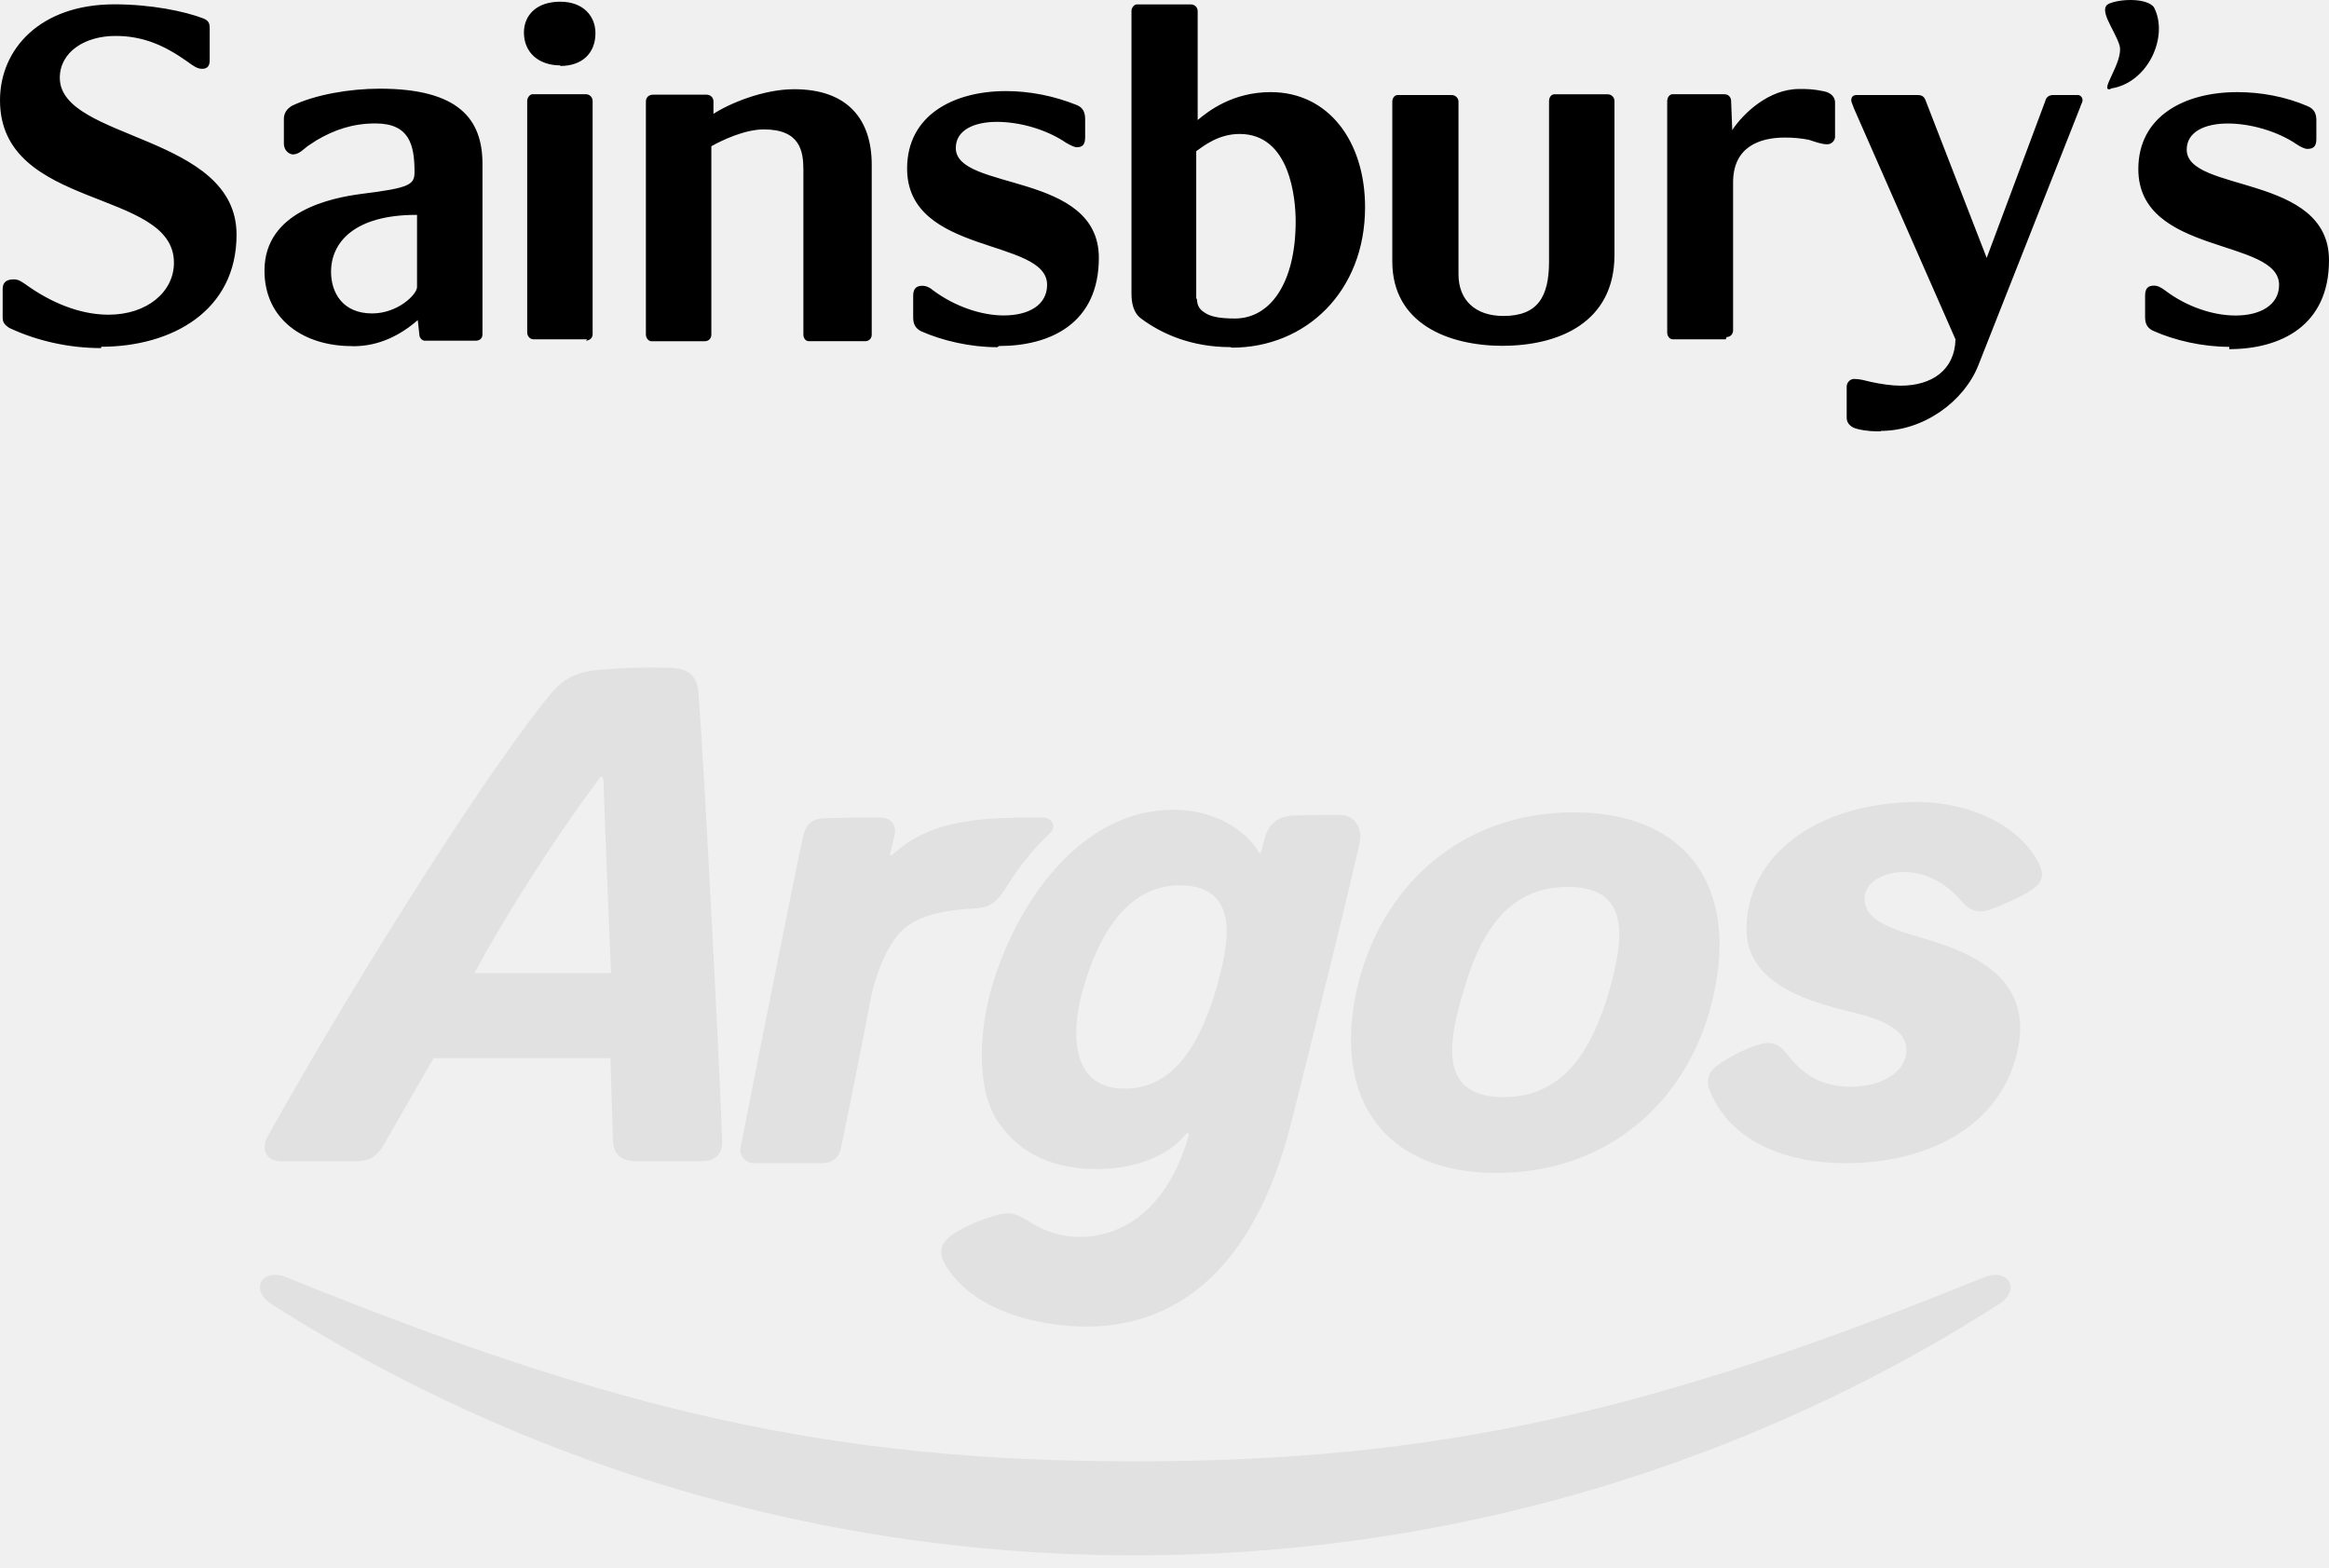
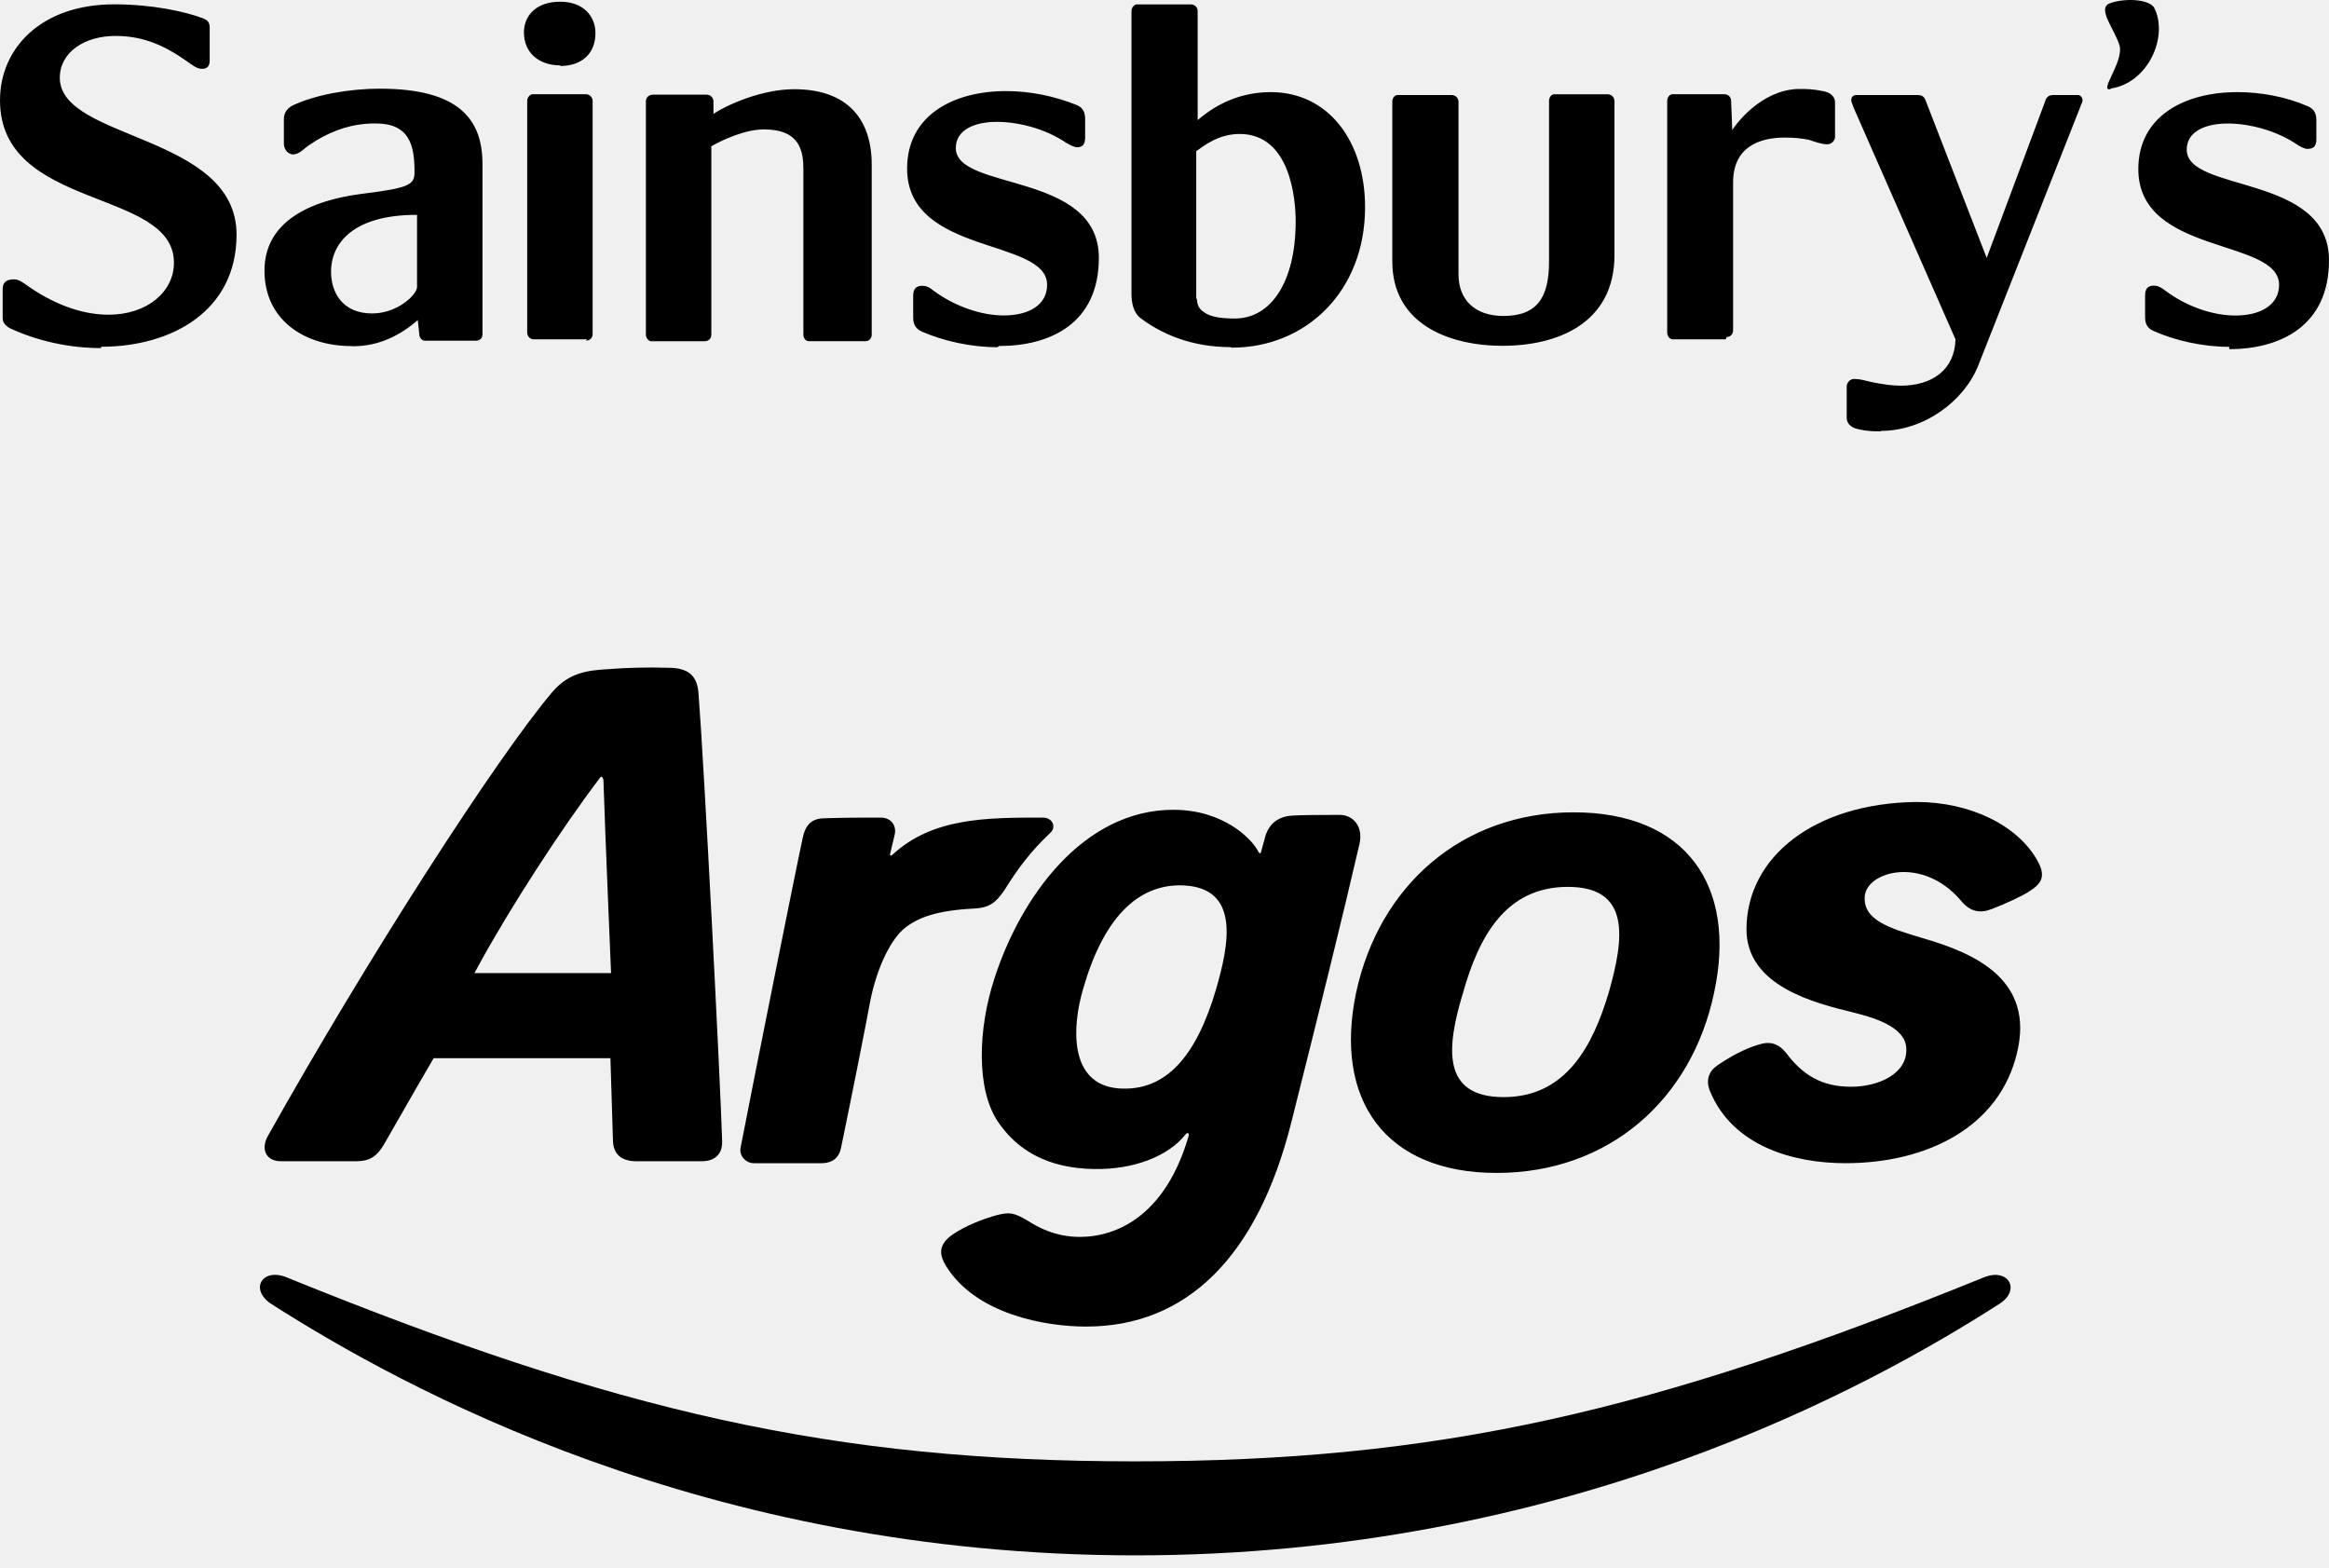
<svg xmlns="http://www.w3.org/2000/svg" width="162px" height="109px" viewBox="0 0 162 109" version="1.1">
-   <defs>
-     <filter id="filter-1">
-       <feColorMatrix in="SourceGraphic" type="matrix" values="0 0 0 0 0 0 0 0 0 0 0 0 0 0 0 0 0 0 1 0" />
-     </filter>
-     <filter id="filter-2">
-       <feColorMatrix in="SourceGraphic" type="matrix" values="0 0 0 0 0 0 0 0 0 0 0 0 0 0 0 0 0 0 1 0" />
-     </filter>
-     <filter id="filter-3">
-       <feColorMatrix in="SourceGraphic" type="matrix" values="0 0 0 0 0 0 0 0 0 0 0 0 0 0 0 0 0 0 1 0" />
-     </filter>
-     <filter id="filter-4">
-       <feColorMatrix in="SourceGraphic" type="matrix" values="0 0 0 0 0 0 0 0 0 0 0 0 0 0 0 0 0 0 1 0" />
-     </filter>
-     <filter id="filter-5">
-       <feColorMatrix in="SourceGraphic" type="matrix" values="0 0 0 0 0 0 0 0 0 0 0 0 0 0 0 0 0 0 1 0" />
-     </filter>
-     <filter id="filter-6">
-       <feColorMatrix in="SourceGraphic" type="matrix" values="0 0 0 0 0 0 0 0 0 0 0 0 0 0 0 0 0 0 1 0" />
-     </filter>
-   </defs>
  <g id="Index" stroke="none" stroke-width="1" fill="none" fill-rule="evenodd">
-     <g id="Group-6">
-       <g id="argos" transform="translate(18, 46)">
-         <g style="mix-blend-mode: overlay;">
-           <g filter="url(#filter-1)" id="g2924">
-             <g transform="translate(0, 42.6087)">
-               <path d="M60.967,19.57 C90.877,19.57 112.008,7.889 121.051,2.092 C122.595,1.133 121.713,-0.436 120.037,0.218 C96.965,9.589 82.01,13.032 60.967,13.032 C39.924,13.032 24.969,9.589 1.897,0.218 C0.221,-0.436 -0.662,1.09 0.882,2.092 C9.97,7.889 31.057,19.57 60.967,19.57" id="path2926" fill="#FFFFFF" fill-rule="nonzero" />
-             </g>
-           </g>
-           <g filter="url(#filter-2)" id="g2928">
-             <g transform="translate(100.5941, 9.468599)">
-               <path d="M2.888,9.172 C2.888,13.16 7.745,14.313 10.239,14.933 C11.465,15.243 13.959,15.863 14.003,17.459 C14.09,19.187 12.121,20.117 10.152,20.117 C8.095,20.117 6.783,19.275 5.645,17.769 C5.12,17.104 4.507,16.927 3.719,17.193 C2.801,17.459 1.794,17.99 0.831,18.655 C0.263,19.054 0.044,19.674 0.35,20.427 C1.925,24.238 6.126,25.435 9.758,25.435 C15.49,25.435 20.479,22.909 21.704,17.769 C22.929,12.717 18.86,10.856 15.184,9.793 C12.777,9.084 10.983,8.508 11.115,6.868 C11.246,5.14 15.14,4.032 17.81,7.178 C18.466,7.976 19.166,8.065 19.954,7.754 C20.785,7.444 22.142,6.824 22.579,6.514 C23.498,5.938 23.673,5.406 23.148,4.431 C21.792,1.95 18.466,0.31 14.703,0.31 C7.57,0.399 2.888,4.165 2.888,9.172" id="path2930" fill="#FFFFFF" fill-rule="nonzero" />
-             </g>
-           </g>
-           <g filter="url(#filter-3)" id="g2932">
-             <g>
-               <path d="M23.972,8.236 C24.105,12.287 24.504,21.68 24.504,21.68 L15.004,21.68 C17.135,17.674 20.864,11.886 23.661,8.191 C23.883,7.791 23.972,8.236 23.972,8.236 M24.416,0.534 C22.862,0.623 21.575,0.757 20.376,2.181 C16.514,6.767 7.635,20.523 0.621,33.032 C0.133,33.923 0.488,34.768 1.554,34.768 C2.752,34.768 6.126,34.768 6.703,34.768 C7.547,34.768 8.124,34.59 8.701,33.611 C9.322,32.543 10.832,29.871 12.163,27.601 L24.46,27.601 C24.46,27.601 24.593,31.83 24.638,33.388 C24.682,34.234 25.17,34.768 26.28,34.768 C27.39,34.768 30.053,34.768 30.808,34.768 C31.563,34.768 32.273,34.412 32.229,33.344 C32.095,28.937 30.986,7.301 30.586,2.226 C30.497,0.979 29.876,0.445 28.455,0.445 C27.079,0.401 25.525,0.445 24.416,0.534" id="path2934" fill="#FFFFFF" fill-rule="nonzero" />
-             </g>
-           </g>
-           <g filter="url(#filter-4)" id="g2936">
-             <g transform="translate(75.61437, 10.14493)">
-               <path d="M10.978,20.162 C15.307,20.162 17.181,16.617 18.297,12.85 C19.368,9.084 19.814,5.539 15.441,5.539 C11.068,5.539 9.238,9.084 8.167,12.85 C7.006,16.661 6.605,20.162 10.978,20.162 Z M10.487,25.435 C2.722,25.435 -0.848,20.339 0.714,12.895 C2.321,5.45 8.078,0.354 15.843,0.354 C23.652,0.354 27.223,5.45 25.616,12.895 C24.054,20.339 18.297,25.435 10.487,25.435" id="path2938" fill="#FFFFFF" fill-rule="nonzero" />
-             </g>
-           </g>
-           <g filter="url(#filter-5)" id="g2940">
-             <g transform="translate(47.25898, 10.14493)">
-               <path d="M24.563,21.913 C26.425,14.52 28.154,7.527 29.307,2.539 C29.573,1.336 28.863,0.534 27.932,0.534 C27.267,0.534 25.316,0.534 24.696,0.579 C23.632,0.624 23.011,1.158 22.745,2.049 C22.7,2.271 22.612,2.494 22.479,3.029 C22.434,3.251 22.346,3.251 22.257,3.073 C21.814,2.182 19.819,0.178 16.36,0.178 C10.064,0.178 5.719,6.28 3.902,11.936 C2.749,15.499 2.66,19.597 4.123,21.824 C5.453,23.828 7.582,25.12 10.863,25.164 C13.611,25.209 16.006,24.274 17.203,22.759 C17.336,22.581 17.469,22.67 17.424,22.848 C15.828,28.371 12.459,29.885 9.843,29.885 C8.114,29.885 6.872,29.173 6.251,28.772 C5.276,28.193 4.966,28.148 4.079,28.371 C3.104,28.638 1.951,29.084 1.02,29.707 C-0.089,30.464 0.133,31.222 0.532,31.89 C2.616,35.275 7.449,36.121 10.286,36.121 C17.291,36.121 22.213,31.266 24.563,21.913 Z M10.064,12.694 C11.439,7.839 13.789,5.345 16.981,5.434 C21.06,5.567 20.218,9.576 19.331,12.649 C17.956,17.326 15.828,19.82 12.503,19.552 C9.089,19.241 9.311,15.277 10.064,12.694" id="path2942" fill="#FFFFFF" fill-rule="nonzero" />
-             </g>
-           </g>
-           <g filter="url(#filter-6)" id="g2944">
-             <g transform="translate(33.08129, 10.82126)">
-               <path d="M21.973,1.107 C22.41,0.708 22.148,0.044 21.449,0.044 C17.518,0.044 13.761,0.044 10.965,2.656 C10.921,2.7 10.79,2.7 10.834,2.568 C10.878,2.346 11.009,1.859 11.14,1.284 C11.314,0.62 10.921,0.044 10.179,0.044 C8.999,0.044 7.776,0.044 6.334,0.089 C5.461,0.089 4.98,0.443 4.762,1.417 C4.325,3.409 1.311,18.46 0.437,22.975 C0.306,23.595 0.83,24.082 1.354,24.082 C1.835,24.082 5.592,24.082 6.028,24.082 C6.859,24.082 7.295,23.684 7.426,22.975 C8.169,19.39 9.13,14.564 9.436,12.882 C9.916,10.403 10.921,8.455 11.882,7.703 C12.8,6.994 14.066,6.508 16.6,6.375 C17.736,6.33 18.173,5.976 18.784,5.091 C19.746,3.542 20.619,2.391 21.973,1.107" id="path2946" fill="#FFFFFF" fill-rule="nonzero" />
-             </g>
-           </g>
-         </g>
-       </g>
-       <g id="Sainsbury's_Logo" fill="#000000" fill-rule="nonzero">
-         <path d="M38.968,4.547 C37.454,4.547 36.443,3.638 36.443,2.26 C36.443,1.117 37.258,0.119 38.968,0.119 C40.608,0.119 41.418,1.159 41.418,2.302 C41.418,3.705 40.492,4.588 38.968,4.588 M24.451,24.071 C21.185,24.071 18.396,22.262 18.396,18.822 C18.396,14.665 23.096,13.755 25.149,13.485 C28.526,13.069 28.833,12.841 28.833,11.963 C28.833,10.102 28.494,8.585 26.118,8.585 C24.52,8.585 23.244,9.037 22.022,9.754 L21.387,10.17 C21.175,10.326 20.804,10.741 20.381,10.741 C20.169,10.741 19.746,10.523 19.746,9.977 L19.746,8.273 C19.746,7.92 19.905,7.587 20.328,7.348 C21.916,6.589 24.297,6.168 26.414,6.168 C31.918,6.168 33.559,8.299 33.559,11.391 L33.559,23.25 C33.559,23.509 33.4,23.696 33.083,23.696 L29.537,23.696 C29.378,23.696 29.166,23.515 29.166,23.25 L29.061,22.262 C27.843,23.322 26.361,24.081 24.562,24.081 M28.955,14.945 C24.668,14.945 23.027,16.842 23.027,18.905 C23.027,20.339 23.821,21.8 25.885,21.8 C27.684,21.8 29.008,20.469 29.008,19.965 L29.008,14.945 M85.583,24.143 C82.831,24.143 80.767,23.192 79.391,22.169 C78.809,21.753 78.703,21.025 78.703,20.402 L78.703,0.774 C78.703,0.504 78.915,0.306 79.074,0.306 L82.831,0.306 C83.096,0.306 83.307,0.504 83.307,0.774 L83.307,8.351 C84.048,7.727 85.742,6.407 88.388,6.407 C92.41,6.407 94.951,9.837 94.951,14.41 C94.951,20.282 90.823,24.18 85.689,24.18 M83.255,20.75 C83.255,21.114 83.35,21.478 83.784,21.737 C84.154,21.997 84.736,22.153 85.901,22.153 C88.372,22.153 90.124,19.659 90.124,15.397 C90.124,13.838 89.754,9.317 86.224,9.317 C84.795,9.317 83.789,10.097 83.207,10.513 L83.207,20.906 L83.207,20.802 M130.838,30 C130.362,30 129.886,30 129.23,29.844 C128.727,29.74 128.452,29.428 128.452,29.065 L128.452,26.877 C128.452,26.617 128.684,26.357 128.96,26.357 C129.383,26.357 129.701,26.461 130.145,26.565 C130.886,26.721 131.574,26.825 132.209,26.825 C134.379,26.825 135.967,25.734 136.02,23.603 L128.981,7.597 C128.822,7.182 128.769,7.078 128.769,6.974 C128.769,6.714 128.928,6.61 129.14,6.61 L133.373,6.61 C133.691,6.61 133.85,6.714 133.956,7.026 L138.19,17.939 L142.265,7.026 C142.318,6.766 142.529,6.61 142.794,6.61 L144.54,6.61 C144.699,6.61 144.858,6.766 144.858,6.974 C144.858,7.13 144.752,7.234 144.699,7.441 L137.602,25.422 C136.612,27.916 133.818,29.969 130.828,29.969 M7.039,24.211 C4.88,24.211 2.636,23.743 0.646,22.808 C0.259,22.548 0.185,22.392 0.185,22.028 L0.185,20.121 C0.185,19.773 0.307,19.43 0.963,19.43 C1.313,19.43 1.545,19.612 2.043,19.965 C4.038,21.332 5.938,21.888 7.547,21.888 C10.257,21.888 12.098,20.277 12.098,18.282 C12.12,13.069 0,14.665 0,6.974 C0,3.414 2.794,0.301 7.954,0.301 C10.521,0.301 12.85,0.785 14.162,1.289 C14.517,1.445 14.586,1.621 14.586,1.975 L14.586,4.183 C14.586,4.521 14.48,4.786 14.057,4.786 C13.713,4.786 13.437,4.578 13.009,4.266 C11.458,3.175 9.976,2.499 8.034,2.499 C5.864,2.499 4.16,3.643 4.16,5.41 C4.16,9.775 16.454,9.307 16.454,16.322 C16.454,21.623 11.956,24.117 7.034,24.117 M40.852,23.598 L37.094,23.598 C36.883,23.598 36.671,23.39 36.671,23.13 L36.671,7.021 C36.671,6.761 36.883,6.553 37.041,6.553 L40.746,6.553 C41.011,6.553 41.222,6.761 41.222,7.021 L41.222,23.239 C41.222,23.515 41.011,23.691 40.746,23.691 M104.572,24.055 C100.709,24.055 96.845,22.496 96.845,18.183 L96.845,7.078 C96.845,6.818 97.004,6.61 97.216,6.61 L100.973,6.61 C101.238,6.61 101.45,6.818 101.45,7.078 L101.45,19.082 C101.45,20.87 102.614,21.976 104.572,21.976 C106.954,21.976 107.748,20.656 107.748,18.183 L107.748,7.026 C107.748,6.766 107.907,6.558 108.118,6.558 L111.823,6.558 C112.087,6.558 112.299,6.766 112.299,7.026 L112.299,17.731 C112.299,22.46 108.383,24.05 104.519,24.05 M60.01,23.728 L56.253,23.728 C56.041,23.728 55.882,23.53 55.882,23.26 L55.882,11.827 C55.882,10.528 55.671,9 53.13,9 C51.807,9 50.219,9.754 49.479,10.17 L49.479,23.265 C49.479,23.525 49.32,23.733 49.002,23.733 L45.298,23.733 C45.123,23.733 44.927,23.525 44.927,23.265 L44.927,7.052 C44.927,6.771 45.139,6.584 45.435,6.584 L49.14,6.584 C49.404,6.584 49.627,6.771 49.627,7.052 L49.627,7.92 C50.685,7.223 53.067,6.205 55.237,6.205 C58.994,6.205 60.635,8.335 60.635,11.453 L60.635,23.265 C60.635,23.525 60.476,23.733 60.159,23.733 M69.367,24.149 C67.515,24.149 65.578,23.707 64.075,23.042 C63.63,22.818 63.519,22.486 63.519,22.065 L63.519,20.568 C63.519,20.033 63.784,19.877 64.154,19.877 C64.419,19.877 64.684,19.996 64.895,20.189 C66.483,21.368 68.335,21.94 69.817,21.94 C71.564,21.94 72.834,21.213 72.834,19.809 C72.834,16.536 63.096,17.783 63.096,11.723 C63.096,8.013 66.324,6.335 69.976,6.335 C71.617,6.335 73.31,6.667 74.898,7.306 C75.374,7.499 75.48,7.878 75.48,8.294 L75.48,9.556 C75.48,10.087 75.268,10.242 74.898,10.242 C74.739,10.242 74.422,10.087 74.157,9.931 C72.781,8.995 70.929,8.476 69.341,8.476 C67.753,8.476 66.483,9.047 66.483,10.294 C66.483,13.308 76.433,11.905 76.433,17.933 C76.433,22.506 73.046,24.065 69.5,24.065 M120.042,23.598 L116.337,23.598 C116.152,23.598 115.967,23.39 115.967,23.13 L115.967,7.021 C115.967,6.761 116.152,6.553 116.337,6.553 L119.936,6.553 C120.227,6.553 120.412,6.761 120.412,7.021 L120.492,9.047 C120.513,9.047 120.518,9.047 120.524,8.995 C121.264,7.904 123.011,6.189 125.154,6.189 C125.668,6.189 126.107,6.189 126.848,6.345 C127.377,6.449 127.642,6.761 127.642,7.124 L127.642,9.515 C127.642,9.775 127.398,10.035 127.113,10.035 C126.689,10.035 126.319,9.879 125.816,9.723 C125.313,9.619 124.731,9.567 124.149,9.567 C122.349,9.567 120.55,10.242 120.55,12.685 L120.55,22.974 C120.55,23.234 120.365,23.442 120.1,23.442 M146.827,6.189 C145.927,6.449 147.726,4.318 147.435,3.175 C147.118,2.084 145.832,0.577 146.747,0.234 C147.647,-0.114 149.341,-0.109 149.817,0.494 C150.875,2.489 149.446,5.768 146.816,6.158 L146.827,6.189 Z M155.067,24.123 C153.183,24.123 151.267,23.676 149.775,23.011 C149.319,22.803 149.208,22.465 149.208,22.044 L149.208,20.558 C149.208,20.022 149.446,19.867 149.828,19.867 C150.113,19.867 150.357,20.022 150.568,20.178 C152.14,21.374 153.987,21.945 155.49,21.945 L155.512,21.945 C157.216,21.945 158.528,21.218 158.528,19.815 C158.528,16.541 148.737,17.788 148.737,11.76 C148.737,8.07 151.966,6.407 155.617,6.407 C157.258,6.407 158.983,6.719 160.539,7.395 C161.016,7.603 161.121,7.966 161.121,8.382 L161.121,9.681 C161.121,10.201 160.894,10.357 160.486,10.357 C160.312,10.357 159.994,10.201 159.767,10.045 C158.391,9.11 156.517,8.59 154.961,8.59 C153.373,8.59 152.103,9.162 152.103,10.409 C152.103,13.423 162,12.072 162,18.1 C162,22.673 158.613,24.284 155.056,24.284" id="Shape" />
-       </g>
-     </g>
+     <path d="M18.882,90.701 C17.338,89.698 18.221,88.173 19.897,88.827 C42.969,98.198 57.924,101.641 78.967,101.641 C100.01,101.641 114.965,98.198 138.037,88.827 C139.713,88.173 140.595,89.742 139.051,90.701 C130.008,96.498 108.877,108.179 78.967,108.179 C49.057,108.179 27.97,96.498 18.882,90.701 Z M81.619,56.323 C85.078,56.323 87.073,58.327 87.516,59.218 C87.605,59.396 87.693,59.396 87.738,59.174 C87.871,58.639 87.959,58.416 88.004,58.194 C88.27,57.303 88.89,56.768 89.955,56.724 C90.442,56.689 91.751,56.681 92.612,56.68 L93.191,56.679 C94.122,56.679 94.832,57.481 94.566,58.684 C93.413,63.672 91.684,70.665 89.822,78.058 C87.472,87.411 82.55,92.266 75.545,92.266 C72.708,92.266 67.875,91.42 65.791,88.035 C65.392,87.367 65.17,86.609 66.279,85.852 C67.21,85.229 68.363,84.783 69.338,84.516 C70.225,84.293 70.535,84.338 71.51,84.917 C72.131,85.318 73.373,86.03 75.102,86.03 C77.718,86.03 81.087,84.516 82.683,78.993 C82.728,78.815 82.595,78.726 82.462,78.904 C81.265,80.419 78.87,81.354 76.121,81.309 C72.841,81.265 70.712,79.973 69.382,77.969 C67.919,75.742 68.008,71.644 69.161,68.081 C70.978,62.425 75.323,56.323 81.619,56.323 Z M109.457,56.499 C117.267,56.499 120.837,61.595 119.23,69.039 C117.668,76.484 111.911,81.58 104.102,81.58 C96.337,81.58 92.766,76.484 94.328,69.039 C95.935,61.595 101.692,56.499 109.457,56.499 Z M133.297,55.779 C137.06,55.779 140.386,57.418 141.742,59.9 C142.267,60.875 142.092,61.406 141.173,61.982 C140.736,62.293 139.379,62.913 138.548,63.223 C137.76,63.533 137.06,63.445 136.404,62.647 C133.734,59.501 129.84,60.609 129.709,62.337 C129.577,63.976 131.372,64.552 133.778,65.261 C137.454,66.325 141.523,68.186 140.298,73.237 C139.073,78.377 134.085,80.903 128.352,80.903 C124.72,80.903 120.519,79.707 118.944,75.896 C118.638,75.143 118.857,74.522 119.426,74.124 C120.388,73.459 121.395,72.927 122.314,72.661 C123.101,72.395 123.714,72.573 124.239,73.237 C125.377,74.744 126.689,75.586 128.746,75.586 C130.715,75.586 132.684,74.655 132.597,72.927 C132.553,71.332 130.059,70.712 128.834,70.401 C126.339,69.781 121.482,68.629 121.482,64.641 C121.482,59.634 126.164,55.867 133.297,55.779 Z M61.26,56.866 C62.002,56.866 62.396,57.441 62.221,58.105 C62.09,58.681 61.959,59.168 61.915,59.389 C61.871,59.522 62.002,59.522 62.046,59.477 C64.842,56.866 68.599,56.866 72.531,56.866 C73.229,56.866 73.492,57.53 73.055,57.928 C71.7,59.212 70.827,60.363 69.866,61.912 C69.254,62.798 68.817,63.152 67.681,63.196 C65.148,63.329 63.881,63.816 62.964,64.524 C62.002,65.277 60.998,67.224 60.517,69.703 C60.211,71.386 59.25,76.211 58.508,79.797 C58.377,80.505 57.94,80.903 57.11,80.903 L57.11,80.903 L52.436,80.903 C51.911,80.903 51.387,80.417 51.518,79.797 C52.392,75.281 55.406,60.23 55.843,58.238 C56.061,57.264 56.542,56.91 57.416,56.91 C58.857,56.866 60.08,56.866 61.26,56.866 Z M46.455,46.445 C47.876,46.445 48.497,46.979 48.586,48.226 C48.986,53.301 50.095,74.937 50.229,79.344 C50.271,80.356 49.635,80.729 48.927,80.765 L48.808,80.768 L44.28,80.768 C43.17,80.768 42.682,80.234 42.638,79.388 C42.595,77.877 42.468,73.855 42.46,73.613 L42.46,73.601 L30.163,73.601 C28.832,75.871 27.322,78.543 26.701,79.611 C26.16,80.529 25.619,80.743 24.858,80.766 L24.703,80.768 L19.554,80.768 C18.488,80.768 18.133,79.923 18.621,79.032 C25.635,66.523 34.514,52.767 38.376,48.181 C39.575,46.757 40.862,46.623 42.416,46.534 C43.525,46.445 45.079,46.401 46.455,46.445 Z M109.055,61.684 C104.682,61.684 102.852,65.229 101.781,68.995 C100.621,72.806 100.219,76.307 104.593,76.307 C108.921,76.307 110.796,72.762 111.911,68.995 C112.983,65.229 113.429,61.684 109.055,61.684 Z M75.323,68.838 C74.57,71.422 74.348,75.386 77.762,75.697 C81.087,75.965 83.215,73.47 84.59,68.794 C85.477,65.721 86.319,61.712 82.24,61.579 C79.048,61.49 76.698,63.984 75.323,68.838 Z M41.661,54.191 C38.981,57.732 35.444,63.195 33.279,67.17 L33.004,67.68 L42.504,67.68 C42.504,67.68 42.105,58.287 41.972,54.236 C41.972,54.236 41.883,53.791 41.661,54.191 Z M133.373,6.61 C133.691,6.61 133.85,6.714 133.956,7.026 L138.19,17.939 L142.265,7.026 C142.318,6.766 142.529,6.61 142.794,6.61 L144.54,6.61 C144.699,6.61 144.858,6.766 144.858,6.974 C144.858,7.13 144.752,7.234 144.699,7.441 L137.602,25.422 C136.612,27.916 133.818,29.969 130.828,29.969 L130.838,30 C130.362,30 129.886,30 129.23,29.844 C128.727,29.74 128.452,29.428 128.452,29.065 L128.452,26.877 C128.452,26.617 128.684,26.357 128.96,26.357 C129.383,26.357 129.701,26.461 130.145,26.565 C130.886,26.721 131.574,26.825 132.209,26.825 C134.379,26.825 135.967,25.734 136.02,23.603 L128.981,7.597 C128.822,7.182 128.769,7.078 128.769,6.974 C128.769,6.714 128.928,6.61 129.14,6.61 L133.373,6.61 Z M155.617,6.407 C157.258,6.407 158.983,6.719 160.539,7.395 C161.016,7.603 161.121,7.966 161.121,8.382 L161.121,9.681 C161.121,10.201 160.894,10.357 160.486,10.357 C160.312,10.357 159.994,10.201 159.767,10.045 C158.391,9.11 156.517,8.59 154.961,8.59 C153.373,8.59 152.103,9.162 152.103,10.409 C152.103,13.423 162,12.072 162,18.1 C162,22.673 158.613,24.284 155.056,24.284 L155.067,24.123 C153.183,24.123 151.267,23.676 149.775,23.011 C149.319,22.803 149.208,22.465 149.208,22.044 L149.208,20.558 C149.208,20.022 149.446,19.867 149.828,19.867 C150.113,19.867 150.357,20.022 150.568,20.178 C152.14,21.374 153.987,21.945 155.49,21.945 L155.512,21.945 C157.216,21.945 158.528,21.218 158.528,19.815 C158.528,16.541 148.737,17.788 148.737,11.76 C148.737,8.07 151.966,6.407 155.617,6.407 Z M7.954,0.301 C10.521,0.301 12.85,0.785 14.162,1.289 C14.517,1.445 14.586,1.621 14.586,1.975 L14.586,4.183 C14.586,4.521 14.48,4.786 14.057,4.786 C13.713,4.786 13.437,4.578 13.009,4.266 C11.458,3.175 9.976,2.499 8.034,2.499 C5.864,2.499 4.16,3.643 4.16,5.41 C4.16,9.775 16.454,9.307 16.454,16.322 C16.454,21.623 11.956,24.117 7.034,24.117 L7.039,24.211 C4.88,24.211 2.636,23.743 0.646,22.808 C0.259,22.548 0.185,22.392 0.185,22.028 L0.185,20.121 C0.185,19.773 0.307,19.43 0.963,19.43 C1.313,19.43 1.545,19.612 2.043,19.965 C4.038,21.332 5.938,21.888 7.547,21.888 C10.257,21.888 12.098,20.277 12.098,18.282 C12.12,13.069 -5.15143483e-14,14.665 -5.15143483e-14,6.974 C-5.15143483e-14,3.414 2.794,0.301 7.954,0.301 Z M82.831,0.306 C83.096,0.306 83.307,0.504 83.307,0.774 L83.307,8.351 C84.048,7.727 85.742,6.407 88.388,6.407 C92.41,6.407 94.951,9.837 94.951,14.41 C94.951,20.282 90.823,24.18 85.689,24.18 L85.583,24.143 C82.831,24.143 80.767,23.192 79.391,22.169 C78.809,21.753 78.703,21.025 78.703,20.402 L78.703,0.774 C78.703,0.504 78.915,0.306 79.074,0.306 L82.831,0.306 Z M69.976,6.335 C71.617,6.335 73.31,6.667 74.898,7.306 C75.374,7.499 75.48,7.878 75.48,8.294 L75.48,9.556 C75.48,10.087 75.268,10.242 74.898,10.242 C74.739,10.242 74.422,10.087 74.157,9.931 C72.781,8.995 70.929,8.476 69.341,8.476 C67.753,8.476 66.483,9.047 66.483,10.294 C66.483,13.308 76.433,11.905 76.433,17.933 C76.433,22.506 73.046,24.065 69.5,24.065 L69.367,24.149 C67.515,24.149 65.578,23.707 64.075,23.042 C63.63,22.818 63.519,22.486 63.519,22.065 L63.519,20.568 C63.519,20.033 63.784,19.877 64.154,19.877 C64.419,19.877 64.684,19.996 64.895,20.189 C66.483,21.368 68.335,21.94 69.817,21.94 C71.564,21.94 72.834,21.213 72.834,19.809 C72.834,16.536 63.096,17.783 63.096,11.723 C63.096,8.013 66.324,6.335 69.976,6.335 Z M26.414,6.168 C31.918,6.168 33.559,8.299 33.559,11.391 L33.559,23.25 C33.559,23.509 33.4,23.696 33.083,23.696 L29.537,23.696 C29.378,23.696 29.166,23.515 29.166,23.25 L29.061,22.262 C27.843,23.322 26.361,24.081 24.562,24.081 L24.451,24.071 C21.185,24.071 18.396,22.262 18.396,18.822 C18.396,14.665 23.096,13.755 25.149,13.485 C28.526,13.069 28.833,12.841 28.833,11.963 C28.833,10.102 28.494,8.585 26.118,8.585 C24.52,8.585 23.244,9.037 22.022,9.754 L21.387,10.17 C21.175,10.326 20.804,10.741 20.381,10.741 C20.169,10.741 19.746,10.523 19.746,9.977 L19.746,8.273 C19.746,7.92 19.905,7.587 20.328,7.348 C21.916,6.589 24.297,6.168 26.414,6.168 Z M111.823,6.558 C112.087,6.558 112.299,6.766 112.299,7.026 L112.299,17.731 C112.299,22.46 108.383,24.05 104.519,24.05 L104.572,24.055 C100.709,24.055 96.845,22.496 96.845,18.183 L96.845,7.078 C96.845,6.818 97.004,6.61 97.216,6.61 L100.973,6.61 C101.238,6.61 101.45,6.818 101.45,7.078 L101.45,19.082 C101.45,20.87 102.614,21.976 104.572,21.976 C106.954,21.976 107.748,20.656 107.748,18.183 L107.748,7.026 C107.748,6.766 107.907,6.558 108.118,6.558 L111.823,6.558 Z M55.237,6.205 C58.994,6.205 60.635,8.335 60.635,11.453 L60.635,23.265 C60.635,23.525 60.476,23.733 60.159,23.733 L60.01,23.728 L56.253,23.728 C56.041,23.728 55.882,23.53 55.882,23.26 L55.882,11.827 C55.882,10.528 55.671,9 53.13,9 C51.807,9 50.219,9.754 49.479,10.17 L49.479,23.265 C49.479,23.525 49.32,23.733 49.002,23.733 L45.298,23.733 C45.123,23.733 44.927,23.525 44.927,23.265 L44.927,7.052 C44.927,6.771 45.139,6.584 45.435,6.584 L49.14,6.584 C49.404,6.584 49.627,6.771 49.627,7.052 L49.627,7.92 C50.685,7.223 53.067,6.205 55.237,6.205 Z M40.746,6.553 C41.011,6.553 41.222,6.761 41.222,7.021 L41.222,23.239 C41.222,23.515 41.011,23.691 40.746,23.691 L40.852,23.598 L37.094,23.598 C36.883,23.598 36.671,23.39 36.671,23.13 L36.671,7.021 C36.671,6.761 36.883,6.553 37.041,6.553 L40.746,6.553 Z M126.848,6.345 C127.377,6.449 127.642,6.761 127.642,7.124 L127.642,9.515 C127.642,9.775 127.398,10.035 127.113,10.035 C126.689,10.035 126.319,9.879 125.816,9.723 C125.313,9.619 124.731,9.567 124.149,9.567 C122.349,9.567 120.55,10.242 120.55,12.685 L120.55,22.974 C120.55,23.234 120.365,23.442 120.1,23.442 L120.042,23.598 L116.337,23.598 C116.152,23.598 115.967,23.39 115.967,23.13 L115.967,7.021 C115.967,6.761 116.152,6.553 116.337,6.553 L119.936,6.553 C120.227,6.553 120.412,6.761 120.412,7.021 L120.492,9.047 C120.513,9.047 120.518,9.047 120.524,8.995 C121.264,7.904 123.011,6.189 125.154,6.189 C125.668,6.189 126.107,6.189 126.848,6.345 Z M86.224,9.317 C84.795,9.317 83.789,10.097 83.207,10.513 L83.207,20.802 L83.255,20.75 C83.255,21.114 83.35,21.478 83.784,21.737 C84.154,21.997 84.736,22.153 85.901,22.153 C88.372,22.153 90.124,19.659 90.124,15.397 C90.124,13.838 89.754,9.317 86.224,9.317 Z M29.008,14.945 L28.955,14.945 C24.668,14.945 23.027,16.842 23.027,18.905 C23.027,20.339 23.821,21.8 25.885,21.8 C27.684,21.8 29.008,20.469 29.008,19.965 L29.008,14.945 Z M149.817,0.494 C150.875,2.489 149.446,5.768 146.816,6.158 L146.827,6.189 C145.927,6.449 147.726,4.318 147.435,3.175 C147.118,2.084 145.832,0.577 146.747,0.234 C147.647,-0.114 149.341,-0.109 149.817,0.494 Z M38.968,0.119 C40.608,0.119 41.418,1.159 41.418,2.302 C41.418,3.705 40.492,4.588 38.968,4.588 L38.968,4.547 C37.454,4.547 36.443,3.638 36.443,2.26 C36.443,1.117 37.258,0.119 38.968,0.119 Z" id="Combined-Shape" fill="#000000" fill-rule="nonzero" />
  </g>
</svg>
